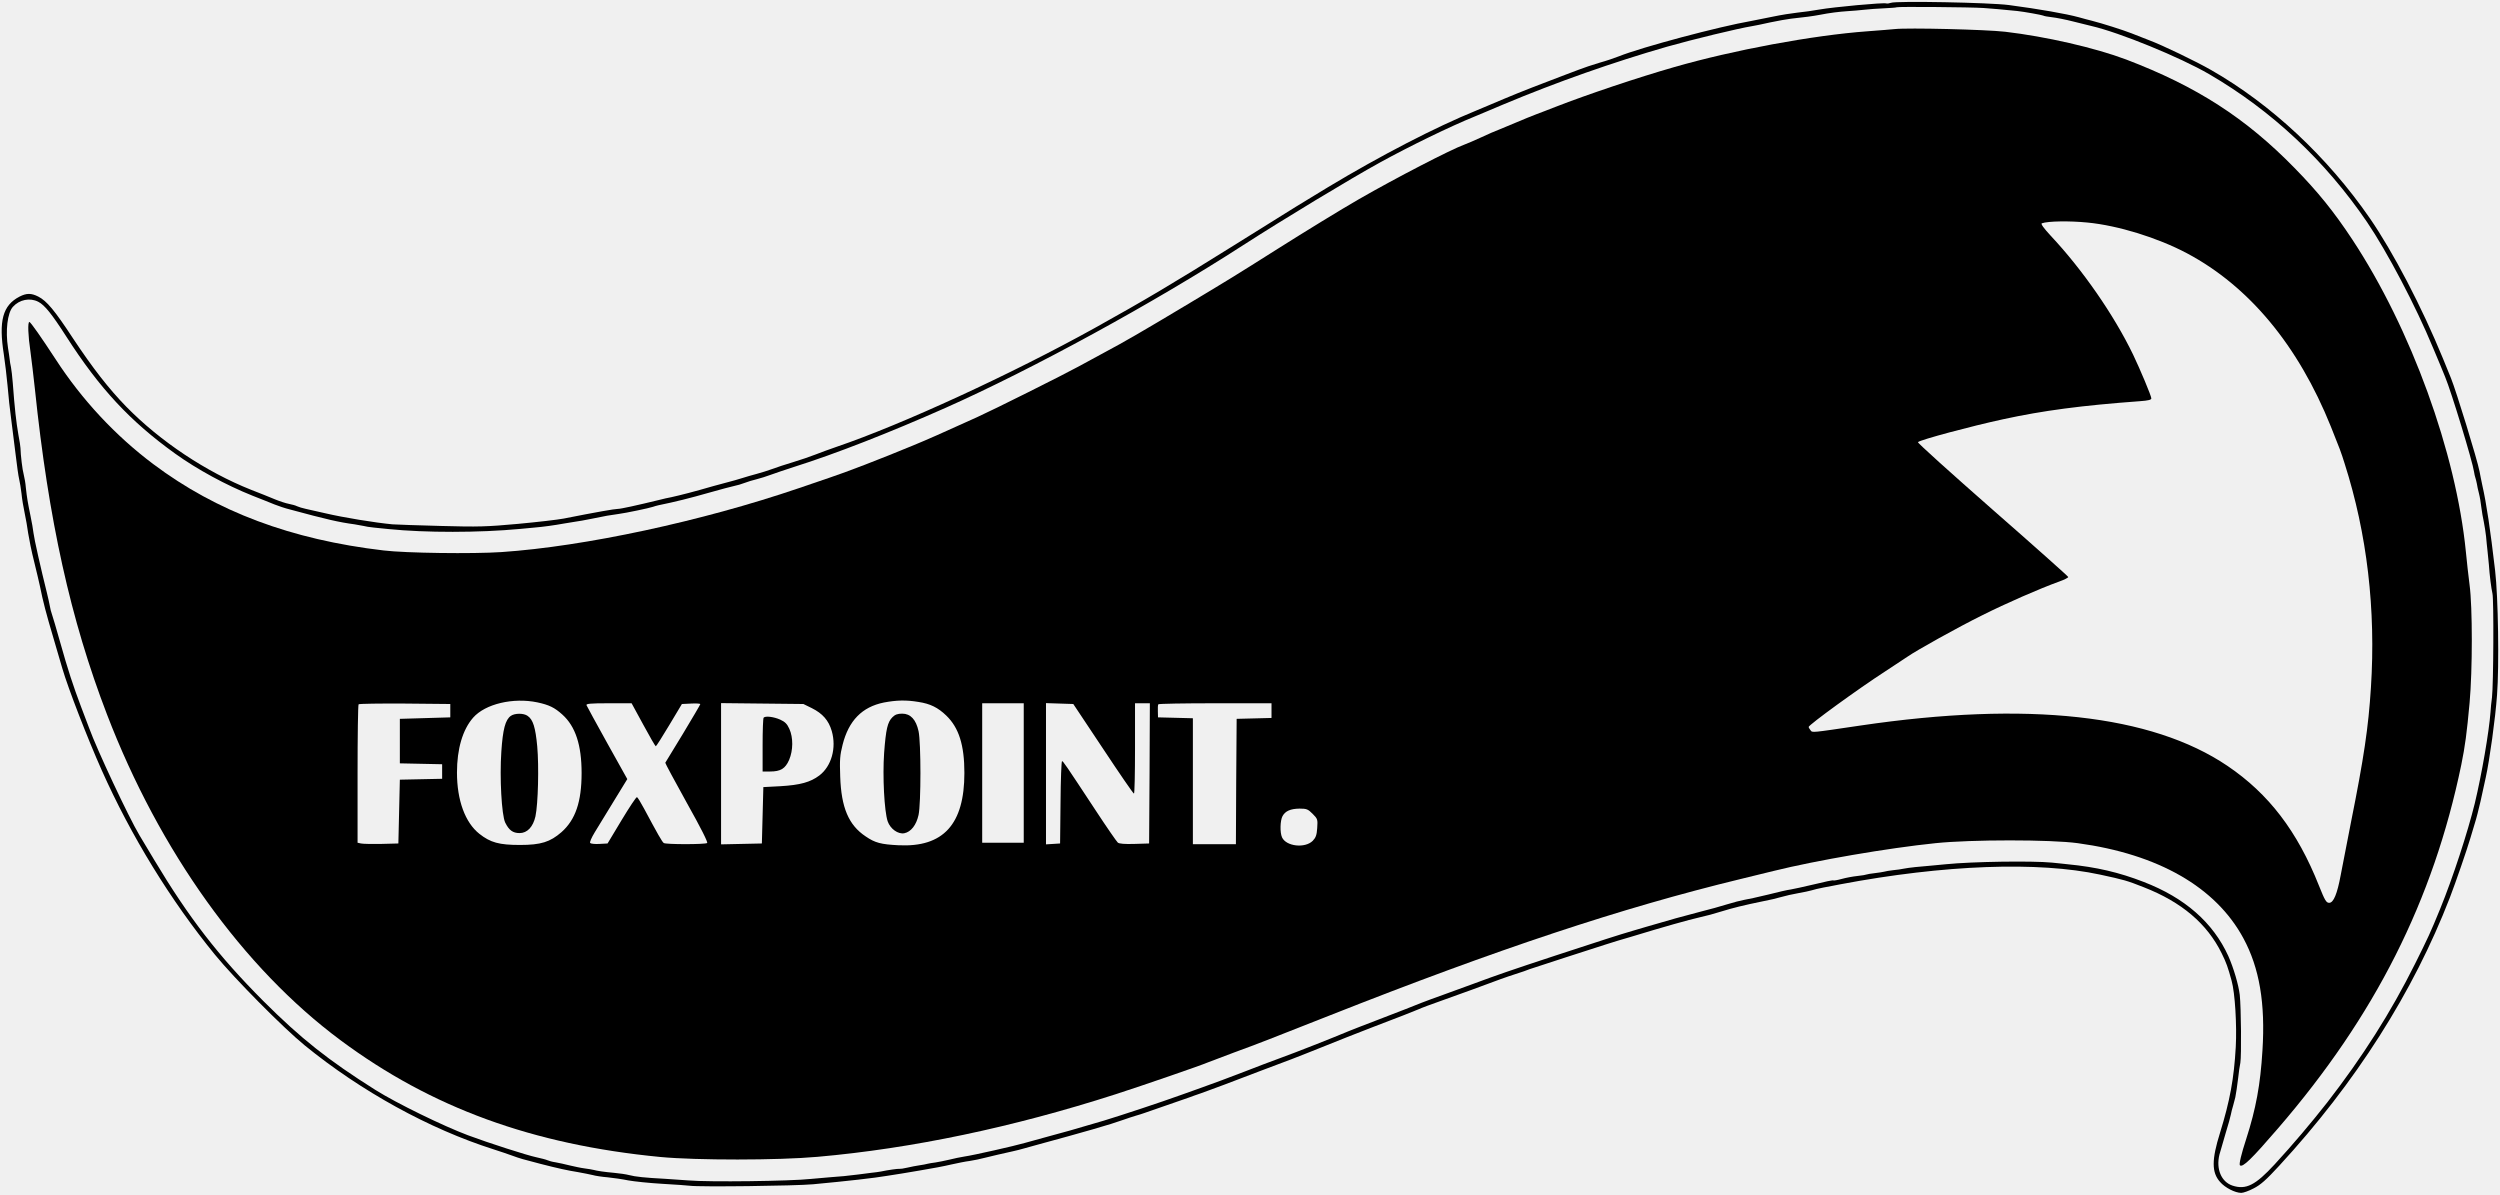
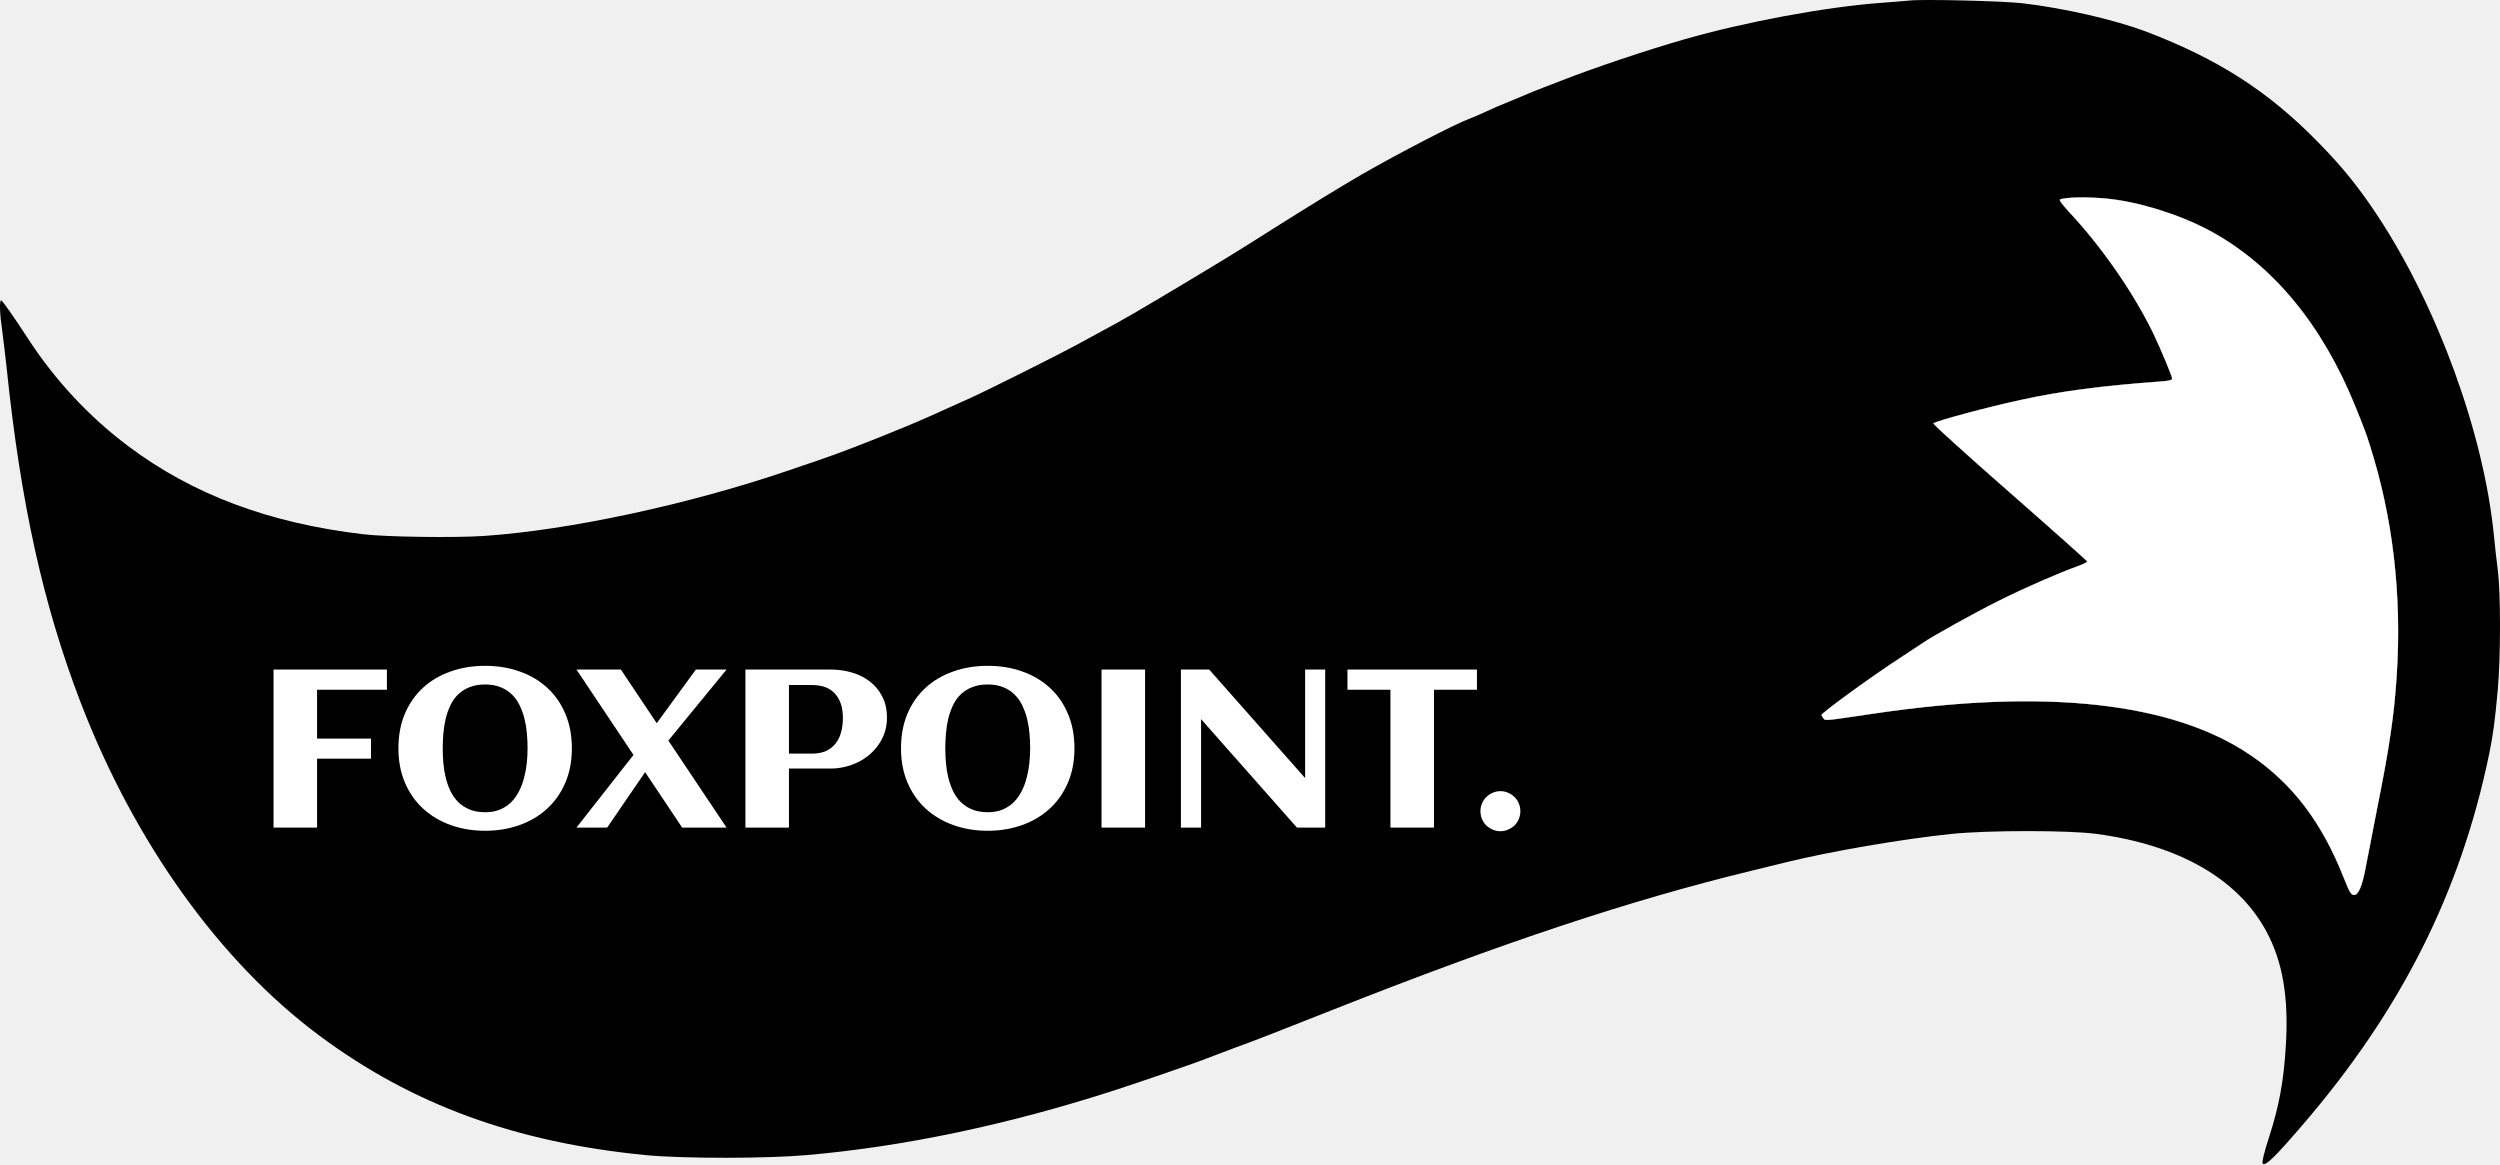
- <svg xmlns="http://www.w3.org/2000/svg" version="1.0" width="1685pt" height="805pt" viewBox="0 0 1685 805" preserveAspectRatio="xMidYMid meet">
-   <g transform="translate(0,805) scale(0.1,-0.1)" fill="#000000" stroke="none">
-     <path d="M12745 8031 c-11 -4 -25 -6 -32 -4 -17 7 -359 -25 -449 -41 -43 -8 -110 -17 -149 -21 -38 -4 -113 -16 -165 -27 -52 -11 -117 -24 -145 -29 -219 -38 -737 -176 -895 -239 -25 -10 -83 -30 -130 -43 -47 -14 -110 -35 -140 -47 -30 -11 -71 -27 -90 -34 -156 -59 -296 -113 -410 -161 -74 -32 -160 -67 -190 -80 -277 -113 -644 -303 -1000 -517 -195 -118 -171 -103 -637 -394 -408 -255 -602 -370 -935 -555 -561 -311 -1300 -651 -1738 -800 -47 -16 -112 -40 -145 -53 -33 -13 -100 -36 -150 -51 -49 -15 -112 -35 -140 -46 -27 -10 -75 -25 -105 -33 -30 -8 -75 -21 -100 -29 -25 -8 -67 -20 -95 -27 -27 -7 -72 -19 -100 -27 -123 -36 -221 -61 -280 -74 -22 -4 -58 -12 -80 -18 -156 -38 -261 -61 -281 -61 -21 0 -142 -21 -364 -65 -41 -8 -181 -24 -310 -36 -207 -19 -269 -21 -515 -14 -154 4 -302 9 -330 11 -117 11 -331 46 -450 74 -49 11 -109 25 -133 30 -23 5 -50 13 -60 18 -9 5 -34 12 -55 16 -21 4 -64 18 -95 31 -31 13 -103 42 -160 64 -302 120 -612 326 -841 560 -118 121 -226 260 -358 459 -125 191 -178 254 -235 283 -47 24 -79 24 -126 0 -114 -59 -142 -163 -106 -391 8 -52 19 -147 25 -210 5 -63 16 -167 25 -230 8 -63 22 -171 30 -239 8 -68 18 -140 23 -160 5 -20 12 -64 16 -98 3 -34 13 -93 21 -130 8 -38 19 -99 24 -138 6 -38 23 -124 40 -190 16 -66 34 -140 39 -165 21 -105 42 -185 91 -350 28 -96 55 -188 60 -205 39 -134 171 -474 265 -685 198 -444 465 -879 764 -1245 130 -159 457 -490 605 -611 379 -309 840 -563 1271 -700 44 -14 103 -34 130 -44 49 -18 70 -24 190 -55 117 -30 181 -44 250 -55 39 -7 84 -16 100 -20 17 -5 62 -12 100 -15 39 -4 102 -13 140 -21 39 -7 142 -18 230 -23 88 -5 171 -11 185 -13 65 -9 710 -1 830 10 235 22 412 42 500 57 47 7 146 23 220 36 74 12 169 30 210 40 41 9 98 21 125 24 28 4 75 14 105 22 53 13 103 25 185 43 22 5 56 13 75 19 19 5 60 17 90 25 313 85 495 137 580 168 30 11 69 23 85 28 17 5 44 13 60 19 129 45 236 82 265 92 19 6 51 18 70 25 19 6 60 21 90 32 58 21 131 48 350 132 74 28 171 65 215 81 44 17 136 53 205 81 69 28 145 58 170 68 47 19 270 105 380 147 36 14 81 32 100 40 19 9 91 36 160 60 69 25 159 57 200 72 193 72 230 85 295 106 39 12 81 27 95 33 14 5 124 41 245 80 121 39 243 78 270 87 28 9 64 20 80 25 17 5 55 16 85 25 226 69 394 116 465 132 38 8 105 26 148 40 78 24 146 41 282 69 39 7 93 20 120 28 28 8 79 20 115 26 36 6 76 15 90 19 14 5 50 13 80 19 30 6 82 15 115 22 699 132 1333 155 1750 65 162 -35 180 -40 294 -85 256 -100 427 -246 525 -445 32 -65 42 -94 67 -185 23 -82 36 -300 28 -447 -12 -213 -39 -361 -106 -578 -57 -182 -57 -267 0 -331 33 -39 102 -74 143 -74 14 0 51 13 83 30 46 23 85 57 173 153 516 560 903 1169 1150 1807 41 107 114 319 138 400 7 25 21 70 30 100 10 30 27 98 39 150 11 52 27 124 35 160 25 112 65 399 76 555 15 198 8 661 -13 840 -33 281 -57 445 -87 578 -5 26 -14 66 -18 90 -15 79 -157 541 -192 627 -10 25 -35 86 -55 135 -142 346 -335 716 -493 945 -286 414 -666 768 -1069 998 -103 59 -327 167 -418 201 -33 13 -87 34 -120 47 -59 23 -195 66 -265 84 -19 5 -60 15 -90 24 -84 23 -266 55 -470 82 -129 17 -762 29 -795 15z m625 -35 c57 -4 126 -10 225 -20 48 -5 168 -27 176 -31 4 -3 30 -8 58 -11 29 -3 95 -16 149 -30 53 -13 106 -26 117 -29 191 -44 599 -211 795 -325 422 -246 781 -582 1064 -997 136 -201 328 -565 445 -848 35 -82 71 -170 81 -195 42 -100 186 -574 195 -640 2 -14 6 -32 9 -40 3 -8 7 -26 10 -40 2 -14 8 -43 14 -65 6 -22 13 -64 16 -93 4 -30 11 -75 17 -100 5 -26 12 -69 15 -97 2 -27 7 -72 10 -100 3 -27 7 -68 9 -90 5 -75 16 -160 24 -195 10 -39 7 -614 -3 -700 -4 -30 -9 -75 -10 -100 -10 -134 -59 -419 -106 -615 -48 -195 -147 -499 -233 -710 -64 -157 -85 -202 -169 -370 -165 -331 -355 -629 -592 -935 -110 -140 -229 -281 -355 -418 -129 -140 -193 -173 -284 -143 -75 25 -112 111 -88 209 7 26 26 91 42 145 17 53 32 110 35 125 3 15 9 41 15 59 5 17 12 43 15 57 2 14 6 38 9 54 2 15 7 52 11 82 3 30 9 74 14 97 8 45 5 375 -4 457 -8 69 -42 183 -77 262 -103 226 -293 393 -571 500 -165 64 -317 100 -513 119 -22 3 -69 7 -105 11 -135 13 -537 7 -715 -11 -22 -2 -65 -6 -95 -9 -30 -3 -80 -7 -110 -10 -30 -3 -66 -8 -80 -11 -14 -3 -45 -8 -70 -10 -25 -3 -52 -7 -60 -10 -8 -2 -37 -7 -64 -10 -27 -3 -51 -7 -55 -9 -3 -2 -31 -7 -61 -10 -30 -3 -78 -12 -107 -20 -28 -8 -54 -12 -56 -10 -2 3 -60 -9 -128 -26 -68 -16 -140 -32 -159 -35 -19 -2 -89 -18 -155 -35 -66 -16 -138 -32 -159 -35 -22 -4 -74 -17 -115 -30 -42 -13 -123 -36 -181 -50 -94 -24 -231 -62 -362 -101 -27 -8 -69 -20 -95 -28 -89 -26 -217 -67 -518 -166 -301 -99 -396 -132 -555 -191 -47 -17 -133 -49 -192 -70 -58 -21 -128 -46 -155 -57 -56 -23 -126 -50 -313 -122 -74 -28 -155 -60 -180 -70 -104 -44 -371 -149 -455 -179 -79 -29 -153 -57 -240 -91 -85 -33 -253 -96 -295 -110 -14 -5 -77 -27 -140 -50 -138 -50 -402 -137 -520 -173 -178 -53 -298 -87 -390 -111 -52 -14 -117 -32 -145 -40 -65 -19 -347 -83 -405 -91 -25 -4 -70 -13 -101 -21 -31 -7 -73 -16 -94 -19 -20 -2 -45 -7 -54 -9 -9 -3 -33 -7 -53 -10 -21 -3 -58 -10 -83 -16 -25 -6 -48 -9 -52 -8 -8 2 -79 -8 -126 -18 -12 -2 -42 -7 -67 -9 -25 -3 -63 -8 -85 -11 -73 -9 -119 -14 -195 -19 -41 -3 -97 -8 -125 -11 -135 -15 -689 -22 -825 -10 -36 3 -108 8 -160 11 -133 7 -199 14 -240 25 -19 5 -64 12 -100 15 -67 6 -114 13 -140 20 -8 2 -35 7 -60 10 -25 3 -70 13 -100 20 -31 8 -73 17 -95 21 -22 3 -47 10 -55 14 -8 4 -42 13 -75 20 -62 13 -321 96 -460 148 -168 63 -482 216 -625 306 -316 199 -503 347 -756 600 -301 302 -501 560 -735 951 -39 66 -84 141 -100 167 -72 121 -285 574 -339 723 -11 28 -35 93 -55 145 -51 135 -88 247 -140 433 -25 89 -50 173 -55 187 -5 14 -12 39 -14 55 -3 17 -12 57 -20 90 -40 160 -86 364 -90 401 -2 22 -12 76 -21 120 -18 88 -23 116 -31 189 -2 28 -9 66 -14 86 -9 31 -21 132 -22 179 0 8 -6 49 -14 90 -15 87 -25 175 -38 350 -3 41 -9 89 -12 105 -4 17 -8 41 -9 55 -2 14 -6 48 -11 75 -18 116 -4 236 33 277 44 49 115 63 171 34 43 -22 91 -82 190 -236 224 -349 430 -570 732 -787 149 -107 344 -213 522 -284 57 -22 123 -49 148 -59 25 -10 72 -26 105 -34 247 -67 330 -86 435 -100 25 -4 52 -9 61 -11 9 -3 40 -8 70 -11 30 -3 74 -7 99 -10 249 -25 607 -25 885 1 28 3 70 7 95 9 61 5 133 15 205 28 33 5 69 11 80 13 11 1 56 9 100 18 96 20 126 25 185 33 47 6 205 39 231 48 8 3 25 8 39 11 109 22 216 49 338 84 78 22 156 43 172 46 17 3 47 12 68 20 20 8 57 19 82 25 25 6 68 20 95 30 28 10 100 35 160 54 273 86 644 231 1020 398 582 259 1401 706 2000 1093 273 176 726 450 930 562 193 106 469 241 635 308 30 13 116 48 190 80 365 153 744 286 1105 390 173 49 477 123 575 139 14 2 68 13 121 25 52 11 115 22 140 25 94 10 146 17 194 26 66 13 129 21 190 25 28 1 76 6 107 9 31 4 93 8 137 10 45 2 83 5 85 7 6 5 501 1 586 -5z" />
-     <path d="M12770 7854 c-19 -2 -102 -9 -185 -15 -367 -27 -900 -126 -1300 -241 -248 -71 -587 -185 -800 -268 -44 -17 -102 -40 -130 -50 -27 -10 -88 -35 -135 -55 -47 -20 -101 -42 -120 -50 -19 -7 -71 -29 -115 -50 -44 -20 -96 -43 -116 -50 -91 -33 -462 -225 -709 -367 -120 -69 -363 -218 -545 -333 -289 -183 -337 -212 -607 -374 -312 -187 -433 -257 -563 -326 -49 -27 -128 -69 -175 -95 -102 -56 -572 -291 -685 -342 -252 -114 -321 -145 -430 -190 -222 -92 -453 -181 -565 -218 -30 -10 -122 -42 -205 -70 -657 -224 -1445 -393 -2005 -431 -193 -13 -646 -7 -795 11 -622 73 -1126 262 -1552 582 -256 192 -482 435 -659 708 -96 147 -168 250 -176 250 -12 0 -9 -92 7 -198 7 -53 21 -167 30 -252 92 -884 240 -1555 486 -2195 354 -922 918 -1709 1574 -2196 612 -455 1295 -704 2155 -787 243 -23 793 -23 1060 1 637 56 1317 199 2010 422 180 58 580 196 620 214 14 6 97 37 185 70 162 59 214 80 635 246 1136 449 1967 725 2770 920 80 19 181 44 225 55 287 71 769 154 1090 187 240 25 777 25 959 0 543 -74 930 -296 1116 -640 109 -201 149 -440 129 -756 -14 -232 -44 -394 -109 -596 -34 -104 -50 -172 -43 -179 18 -17 77 40 257 249 654 758 1046 1536 1235 2450 26 128 37 211 56 418 20 220 20 646 0 794 -8 61 -19 162 -25 224 -66 668 -369 1503 -765 2104 -124 188 -233 323 -390 483 -329 337 -660 550 -1135 731 -210 79 -541 155 -815 187 -130 15 -656 28 -745 18z m1300 -1304 c206 -20 472 -102 670 -207 418 -222 750 -621 970 -1168 61 -152 68 -170 93 -250 151 -472 211 -983 177 -1510 -17 -268 -47 -471 -135 -910 -29 -148 -60 -308 -69 -355 -23 -124 -48 -185 -77 -185 -20 0 -29 15 -69 115 -146 368 -339 620 -617 808 -512 346 -1348 438 -2473 272 -338 -50 -324 -49 -337 -32 -7 9 -13 19 -13 22 0 14 337 259 515 374 66 43 134 88 150 99 61 43 345 201 505 280 159 80 388 180 518 227 34 12 62 26 62 31 0 4 -230 209 -511 455 -280 246 -507 450 -502 454 16 16 360 108 573 154 271 59 529 93 923 122 56 4 77 9 77 19 0 16 -76 197 -123 295 -130 269 -342 574 -556 802 -47 51 -68 80 -59 83 43 15 186 17 308 5z m-10448 -3234 c79 -17 116 -35 168 -82 89 -80 130 -206 130 -394 0 -194 -41 -315 -136 -399 -76 -66 -138 -86 -279 -86 -141 0 -199 16 -274 75 -96 76 -151 226 -151 413 0 159 38 289 109 370 82 93 270 137 433 103z m2568 3 c80 -12 132 -38 188 -92 85 -82 122 -199 122 -387 0 -346 -142 -502 -444 -487 -118 6 -158 16 -222 60 -114 76 -164 193 -171 403 -4 111 -2 144 16 214 41 163 131 255 278 285 85 16 150 18 233 4z m-3155 -59 l0 -45 -170 -5 -170 -5 0 -150 0 -150 143 -3 142 -3 0 -49 0 -49 -142 -3 -143 -3 -5 -215 -5 -215 -115 -3 c-63 -1 -125 0 -137 3 l-23 5 0 464 c0 254 3 466 7 469 4 4 144 6 312 5 l306 -3 0 -45z m1301 -95 c43 -80 81 -145 84 -145 3 0 44 64 91 143 l85 142 62 3 c34 2 62 0 62 -4 0 -3 -52 -92 -116 -198 -64 -105 -118 -194 -120 -197 -1 -3 64 -124 145 -270 97 -173 144 -267 137 -271 -14 -10 -278 -10 -292 0 -11 7 -41 60 -133 232 -22 41 -43 76 -48 77 -5 2 -51 -68 -103 -154 l-95 -158 -54 -3 c-30 -2 -58 1 -63 6 -5 5 8 35 31 73 22 35 80 130 129 211 l90 147 -135 242 c-74 133 -137 249 -140 256 -4 10 26 13 149 13 l155 0 79 -145z m1136 112 c72 -36 113 -82 134 -154 33 -114 -2 -238 -84 -300 -60 -45 -128 -64 -262 -72 l-115 -6 -5 -190 -5 -190 -137 -3 -138 -3 0 476 0 476 278 -3 277 -3 57 -28z m1428 -437 l0 -470 -140 0 -140 0 0 470 0 470 140 0 140 0 0 -470z m535 163 c110 -166 203 -302 208 -302 4 -1 7 136 7 304 l0 305 50 0 50 0 -2 -472 -3 -473 -99 -3 c-65 -2 -103 1 -112 9 -8 7 -76 105 -150 218 -206 313 -218 330 -226 331 -4 0 -9 -125 -10 -277 l-3 -278 -47 -3 -48 -3 0 476 0 476 92 -3 92 -3 201 -302z m1135 257 l0 -49 -117 -3 -118 -3 -3 -422 -2 -423 -145 0 -145 0 0 425 0 424 -117 3 -118 3 -1 40 c-1 22 0 43 3 48 2 4 175 7 384 7 l379 0 0 -50z m277 -695 c34 -34 35 -38 31 -96 -3 -48 -10 -65 -30 -86 -52 -52 -179 -38 -207 23 -15 33 -13 113 3 143 19 35 54 50 115 51 48 0 57 -4 88 -35z" />
-     <path d="M3443 3225 c-37 -26 -54 -90 -64 -241 -12 -176 2 -427 26 -478 25 -51 51 -71 97 -71 52 0 91 42 107 113 18 85 24 337 12 471 -12 128 -28 181 -65 206 -26 19 -86 19 -113 0z" />
-     <path d="M6015 3216 c-33 -33 -44 -80 -56 -241 -11 -156 1 -393 24 -461 18 -51 70 -88 112 -80 45 9 81 55 96 123 17 78 17 487 0 565 -17 78 -54 118 -110 118 -31 0 -48 -6 -66 -24z" />
-     <path d="M5147 3213 c-4 -3 -7 -87 -7 -185 l0 -178 50 0 c71 0 103 19 129 79 27 64 28 150 1 209 -15 33 -29 47 -62 62 -43 19 -99 26 -111 13z" />
-   </g>
+ <svg xmlns="http://www.w3.org/2000/svg" width="1179" height="549" viewBox="0 0 1179 549" fill="none">
+   <path d="M900.524 0.252C899.164 0.395 893.222 0.897 887.28 1.326C861.008 3.26 822.852 10.352 794.217 18.589C776.463 23.675 752.195 31.841 736.946 37.786C733.797 39.004 729.645 40.651 727.64 41.368C725.707 42.084 721.34 43.875 717.976 45.307C714.611 46.74 710.745 48.316 709.385 48.889C708.025 49.39 704.303 50.966 701.153 52.471C698.003 53.903 694.28 55.551 692.849 56.052C686.334 58.416 659.775 72.169 642.093 82.34C633.502 87.283 616.107 97.956 603.078 106.193C582.389 119.302 578.953 121.379 559.624 132.983C537.289 146.378 528.627 151.392 519.32 156.335C515.812 158.269 510.157 161.277 506.792 163.14C499.49 167.151 465.844 183.984 457.755 187.637C439.715 195.803 434.775 198.024 426.972 201.247C411.08 207.837 394.543 214.212 386.525 216.862C384.378 217.579 377.792 219.871 371.85 221.877C324.817 237.922 268.406 250.027 228.317 252.749C214.5 253.68 182.071 253.251 171.405 251.961C126.877 246.732 90.797 233.194 60.301 210.272C41.974 196.519 25.795 179.113 13.124 159.558C6.252 149.028 1.098 141.65 0.525 141.65C-0.334 141.65 -0.119 148.24 1.026 155.833C1.527 159.63 2.529 167.796 3.174 173.884C9.76 237.205 20.355 285.269 37.965 331.113C63.307 397.156 103.683 453.529 150.644 488.413C194.456 521.005 243.35 538.841 304.915 544.787C322.311 546.434 361.684 546.434 380.798 544.715C426.4 540.704 475.079 530.461 524.689 514.487C537.575 510.332 566.21 500.447 569.074 499.158C570.076 498.728 576.018 496.508 582.317 494.144C593.915 489.918 597.637 488.413 627.775 476.523C709.099 444.361 768.588 424.591 826.073 410.623C831.8 409.262 839.03 407.471 842.18 406.683C862.726 401.597 897.231 395.652 920.211 393.288C937.392 391.497 975.834 391.497 988.863 393.288C1027.74 398.589 1055.44 414.491 1068.76 439.132C1076.56 453.529 1079.42 470.649 1077.99 493.284C1076.99 509.903 1074.84 521.507 1070.19 535.976C1067.75 543.426 1066.61 548.297 1067.11 548.798C1068.4 550.016 1072.62 545.933 1085.51 530.962C1132.32 476.666 1160.39 420.938 1173.92 355.467C1175.78 346.299 1176.57 340.353 1177.93 325.526C1179.36 309.767 1179.36 279.253 1177.93 268.651C1177.35 264.282 1176.57 257.047 1176.14 252.606C1171.41 204.757 1149.72 144.945 1121.37 101.896C1112.49 88.429 1104.69 78.759 1093.45 67.298C1069.9 43.159 1046.2 27.901 1012.2 14.936C997.167 9.277 973.472 3.833 953.857 1.541C944.55 0.467 906.895 -0.464 900.524 0.252ZM993.588 93.658C1008.34 95.091 1027.38 100.964 1041.55 108.486C1071.48 124.387 1095.24 152.968 1110.99 192.15C1115.36 203.038 1115.86 204.327 1117.65 210.058C1128.46 243.867 1132.75 280.47 1130.32 318.219C1129.1 337.416 1126.96 351.957 1120.66 383.403C1118.58 394.005 1116.36 405.465 1115.72 408.832C1114.07 417.714 1112.28 422.084 1110.2 422.084C1108.77 422.084 1108.13 421.009 1105.26 413.846C1094.81 387.486 1081 369.435 1061.1 355.969C1024.44 331.185 964.595 324.595 884.059 336.485C859.862 340.067 860.865 339.995 859.934 338.777C859.433 338.133 859.003 337.416 859.003 337.202C859.003 336.199 883.128 318.649 895.871 310.412C900.596 307.332 905.464 304.108 906.609 303.32C910.976 300.24 931.307 288.923 942.761 283.264C954.143 277.533 970.537 270.37 979.843 267.004C982.277 266.144 984.282 265.141 984.282 264.783C984.282 264.497 967.816 249.812 947.7 232.191C927.656 214.57 911.405 199.958 911.763 199.671C912.909 198.525 937.535 191.935 952.783 188.64C972.183 184.414 990.653 181.978 1018.86 179.901C1022.87 179.615 1024.37 179.256 1024.37 178.54C1024.37 177.394 1018.93 164.429 1015.57 157.409C1006.26 138.141 991.082 116.293 975.763 99.962C972.398 96.308 970.895 94.231 971.539 94.016C974.617 92.942 984.854 92.799 993.588 93.658Z" fill="black" />
+   <path d="M993.588 93.658C1008.34 95.091 1027.38 100.964 1041.55 108.486C1071.48 124.387 1095.24 152.968 1110.99 192.15C1115.36 203.038 1115.86 204.327 1117.65 210.058C1128.46 243.867 1132.75 280.47 1130.32 318.219C1129.1 337.416 1126.96 351.957 1120.66 383.403C1118.58 394.005 1116.36 405.465 1115.72 408.832C1114.07 417.714 1112.28 422.084 1110.2 422.084C1108.77 422.084 1108.13 421.009 1105.26 413.846C1094.81 387.486 1081 369.435 1061.1 355.969C1024.44 331.185 964.595 324.595 884.059 336.485C859.862 340.067 860.865 339.995 859.934 338.777C859.433 338.133 859.003 337.416 859.003 337.202C859.003 336.199 883.128 318.649 895.871 310.412C900.596 307.332 905.464 304.108 906.609 303.32C910.976 300.24 931.307 288.923 942.761 283.264C954.143 277.533 970.537 270.37 979.843 267.004C982.277 266.144 984.282 265.141 984.282 264.783C984.282 264.497 967.816 249.812 947.7 232.191C927.656 214.57 911.405 199.958 911.763 199.671C912.909 198.525 937.535 191.935 952.783 188.64C972.183 184.414 990.653 181.978 1018.86 179.901C1022.87 179.615 1024.37 179.256 1024.37 178.54C1024.37 177.394 1018.93 164.429 1015.57 157.409C1006.26 138.141 991.082 116.293 975.763 99.962C972.398 96.308 970.895 94.231 971.539 94.016C974.617 92.942 984.854 92.799 993.588 93.658Z" fill="black" />
+   <path d="M993.588 93.658C1008.34 95.091 1027.38 100.964 1041.55 108.486C1071.48 124.387 1095.24 152.968 1110.99 192.15C1115.36 203.038 1115.86 204.327 1117.65 210.058C1128.46 243.867 1132.75 280.47 1130.32 318.219C1129.1 337.416 1126.96 351.957 1120.66 383.403C1118.58 394.005 1116.36 405.465 1115.72 408.832C1114.07 417.714 1112.28 422.084 1110.2 422.084C1108.77 422.084 1108.13 421.009 1105.26 413.846C1094.81 387.486 1081 369.435 1061.1 355.969C1024.44 331.185 964.595 324.595 884.059 336.485C859.862 340.067 860.865 339.995 859.934 338.777C859.433 338.133 859.003 337.416 859.003 337.202C859.003 336.199 883.128 318.649 895.871 310.412C900.596 307.332 905.464 304.108 906.609 303.32C910.976 300.24 931.307 288.923 942.761 283.264C954.143 277.533 970.537 270.37 979.843 267.004C982.277 266.144 984.282 265.141 984.282 264.783C984.282 264.497 967.816 249.812 947.7 232.191C927.656 214.57 911.405 199.958 911.763 199.671C912.909 198.525 937.535 191.935 952.783 188.64C972.183 184.414 990.653 181.978 1018.86 179.901C1022.87 179.615 1024.37 179.256 1024.37 178.54C1024.37 177.394 1018.93 164.429 1015.57 157.409C1006.26 138.141 991.082 116.293 975.763 99.962C972.398 96.308 970.895 94.231 971.539 94.016C974.617 92.942 984.854 92.799 993.588 93.658Z" fill="white" />
+   <path d="M149.527 390.292H129V315.76H182.464V325.283H149.527V348.316H174.967V357.788H149.527V390.292Z" fill="white" />
+   <path d="M269.692 352.922C269.692 358.926 268.658 364.344 266.59 369.175C264.521 373.971 261.66 378.042 258.006 381.39C254.352 384.737 250.026 387.307 245.028 389.102C240.03 390.896 234.618 391.793 228.792 391.793C222.967 391.793 217.555 390.896 212.557 389.102C207.559 387.307 203.232 384.737 199.579 381.39C195.925 378.042 193.064 373.971 190.995 369.175C188.927 364.344 187.893 358.926 187.893 352.922C187.893 346.815 188.91 341.363 190.944 336.567C193.012 331.736 195.856 327.664 199.475 324.352C203.129 321.005 207.455 318.451 212.453 316.691C217.452 314.897 222.898 314 228.792 314C234.687 314 240.133 314.897 245.132 316.691C250.13 318.451 254.439 321.005 258.058 324.352C261.712 327.664 264.556 331.736 266.59 336.567C268.658 341.363 269.692 346.815 269.692 352.922ZM248.803 352.922C248.803 350.645 248.699 348.316 248.492 345.935C248.286 343.554 247.906 341.242 247.355 338.999C246.803 336.756 246.045 334.652 245.08 332.685C244.149 330.718 242.943 329.01 241.46 327.561C239.978 326.077 238.186 324.921 236.083 324.093C234.015 323.23 231.585 322.799 228.792 322.799C225.966 322.799 223.501 323.23 221.399 324.093C219.296 324.921 217.503 326.06 216.021 327.509C214.539 328.958 213.332 330.666 212.402 332.633C211.471 334.6 210.73 336.705 210.178 338.948C209.661 341.156 209.299 343.468 209.093 345.883C208.886 348.264 208.782 350.61 208.782 352.922C208.782 355.2 208.886 357.529 209.093 359.91C209.299 362.291 209.679 364.603 210.23 366.845C210.782 369.054 211.523 371.141 212.453 373.108C213.419 375.075 214.642 376.8 216.125 378.284C217.607 379.733 219.382 380.889 221.45 381.752C223.553 382.614 226 383.046 228.792 383.046C231.516 383.046 233.894 382.614 235.928 381.752C237.962 380.855 239.72 379.664 241.202 378.18C242.684 376.662 243.908 374.92 244.873 372.953C245.873 370.952 246.648 368.847 247.2 366.638C247.786 364.395 248.199 362.101 248.441 359.754C248.682 357.408 248.803 355.131 248.803 352.922Z" fill="white" />
+   <path d="M342.649 390.292H321.708L304.231 364.154L286.341 390.292H271.864L298.751 356.028L271.864 315.76H292.804L309.712 341.07L328.171 315.76H342.649L315.193 349.248L342.649 390.292Z" fill="white" />
+   <path d="M372.07 390.292H351.542V315.76H391.77C395.251 315.76 398.578 316.226 401.749 317.157C404.955 318.089 407.781 319.504 410.229 321.401C412.676 323.265 414.624 325.628 416.071 328.492C417.554 331.322 418.295 334.652 418.295 338.482C418.295 340.897 417.95 343.175 417.261 345.314C416.571 347.419 415.606 349.351 414.365 351.111C413.159 352.871 411.728 354.458 410.074 355.873C408.419 357.287 406.609 358.478 404.644 359.444C402.68 360.41 400.594 361.152 398.388 361.67C396.216 362.187 394.01 362.446 391.77 362.446H372.07V390.292ZM397.509 338.482C397.509 333.685 396.285 329.924 393.838 327.198C391.425 324.438 387.771 323.058 382.876 323.058H372.07V355.407H382.876C385.496 355.407 387.719 354.993 389.546 354.165C391.408 353.302 392.924 352.111 394.096 350.593C395.268 349.075 396.13 347.298 396.682 345.262C397.233 343.192 397.509 340.932 397.509 338.482Z" fill="white" />
+   <path d="M506.712 352.922C506.712 358.926 505.678 364.344 503.61 369.175C501.541 373.971 498.68 378.042 495.026 381.39C491.372 384.737 487.046 387.307 482.048 389.102C477.05 390.896 471.638 391.793 465.813 391.793C459.987 391.793 454.575 390.896 449.577 389.102C444.579 387.307 440.253 384.737 436.599 381.39C432.945 378.042 430.084 373.971 428.015 369.175C425.947 364.344 424.913 358.926 424.913 352.922C424.913 346.815 425.93 341.363 427.964 336.567C430.032 331.736 432.876 327.664 436.495 324.352C440.149 321.005 444.475 318.451 449.473 316.691C454.472 314.897 459.918 314 465.813 314C471.707 314 477.153 314.897 482.152 316.691C487.15 318.451 491.459 321.005 495.078 324.352C498.732 327.664 501.576 331.736 503.61 336.567C505.678 341.363 506.712 346.815 506.712 352.922ZM485.823 352.922C485.823 350.645 485.719 348.316 485.512 345.935C485.306 343.554 484.926 341.242 484.375 338.999C483.823 336.756 483.065 334.652 482.1 332.685C481.169 330.718 479.963 329.01 478.48 327.561C476.998 326.077 475.206 324.921 473.103 324.093C471.035 323.23 468.605 322.799 465.813 322.799C462.986 322.799 460.521 323.23 458.419 324.093C456.316 324.921 454.523 326.06 453.041 327.509C451.559 328.958 450.352 330.666 449.422 332.633C448.491 334.6 447.75 336.705 447.198 338.948C446.681 341.156 446.319 343.468 446.113 345.883C445.906 348.264 445.802 350.61 445.802 352.922C445.802 355.2 445.906 357.529 446.113 359.91C446.319 362.291 446.699 364.603 447.25 366.845C447.802 369.054 448.543 371.141 449.473 373.108C450.439 375.075 451.662 376.8 453.145 378.284C454.627 379.733 456.402 380.889 458.47 381.752C460.573 382.614 463.02 383.046 465.813 383.046C468.536 383.046 470.914 382.614 472.948 381.752C474.982 380.855 476.74 379.664 478.222 378.18C479.704 376.662 480.928 374.92 481.893 372.953C482.893 370.952 483.668 368.847 484.22 366.638C484.806 364.395 485.219 362.101 485.461 359.754C485.702 357.408 485.823 355.131 485.823 352.922Z" fill="white" />
+   <path d="M540.011 390.292H519.483V315.76H540.011V390.292Z" fill="white" />
+   <path d="M566.432 390.292H556.918V315.76H570.259L615.501 366.949V315.76H624.963V390.292H611.623L566.432 339.155V390.292Z" fill="white" />
+   <path d="M676.256 390.292H655.728V325.283H635.46V315.76H696.524V325.283H676.256V390.292Z" fill="white" />
+   <path d="M717 382.528C717 383.839 716.759 385.082 716.276 386.255C715.794 387.393 715.121 388.394 714.26 389.257C713.398 390.085 712.398 390.741 711.261 391.224C710.123 391.741 708.899 392 707.59 392C706.28 392 705.056 391.741 703.918 391.224C702.781 390.741 701.781 390.085 700.919 389.257C700.058 388.394 699.385 387.393 698.903 386.255C698.42 385.082 698.179 383.839 698.179 382.528C698.179 381.251 698.42 380.044 698.903 378.905C699.385 377.732 700.058 376.731 700.919 375.903C701.781 375.04 702.781 374.368 703.918 373.885C705.056 373.367 706.28 373.108 707.59 373.108C708.899 373.108 710.123 373.367 711.261 373.885C712.398 374.368 713.398 375.04 714.26 375.903C715.121 376.731 715.794 377.732 716.276 378.905C716.759 380.044 717 381.251 717 382.528Z" fill="white" />
</svg>
